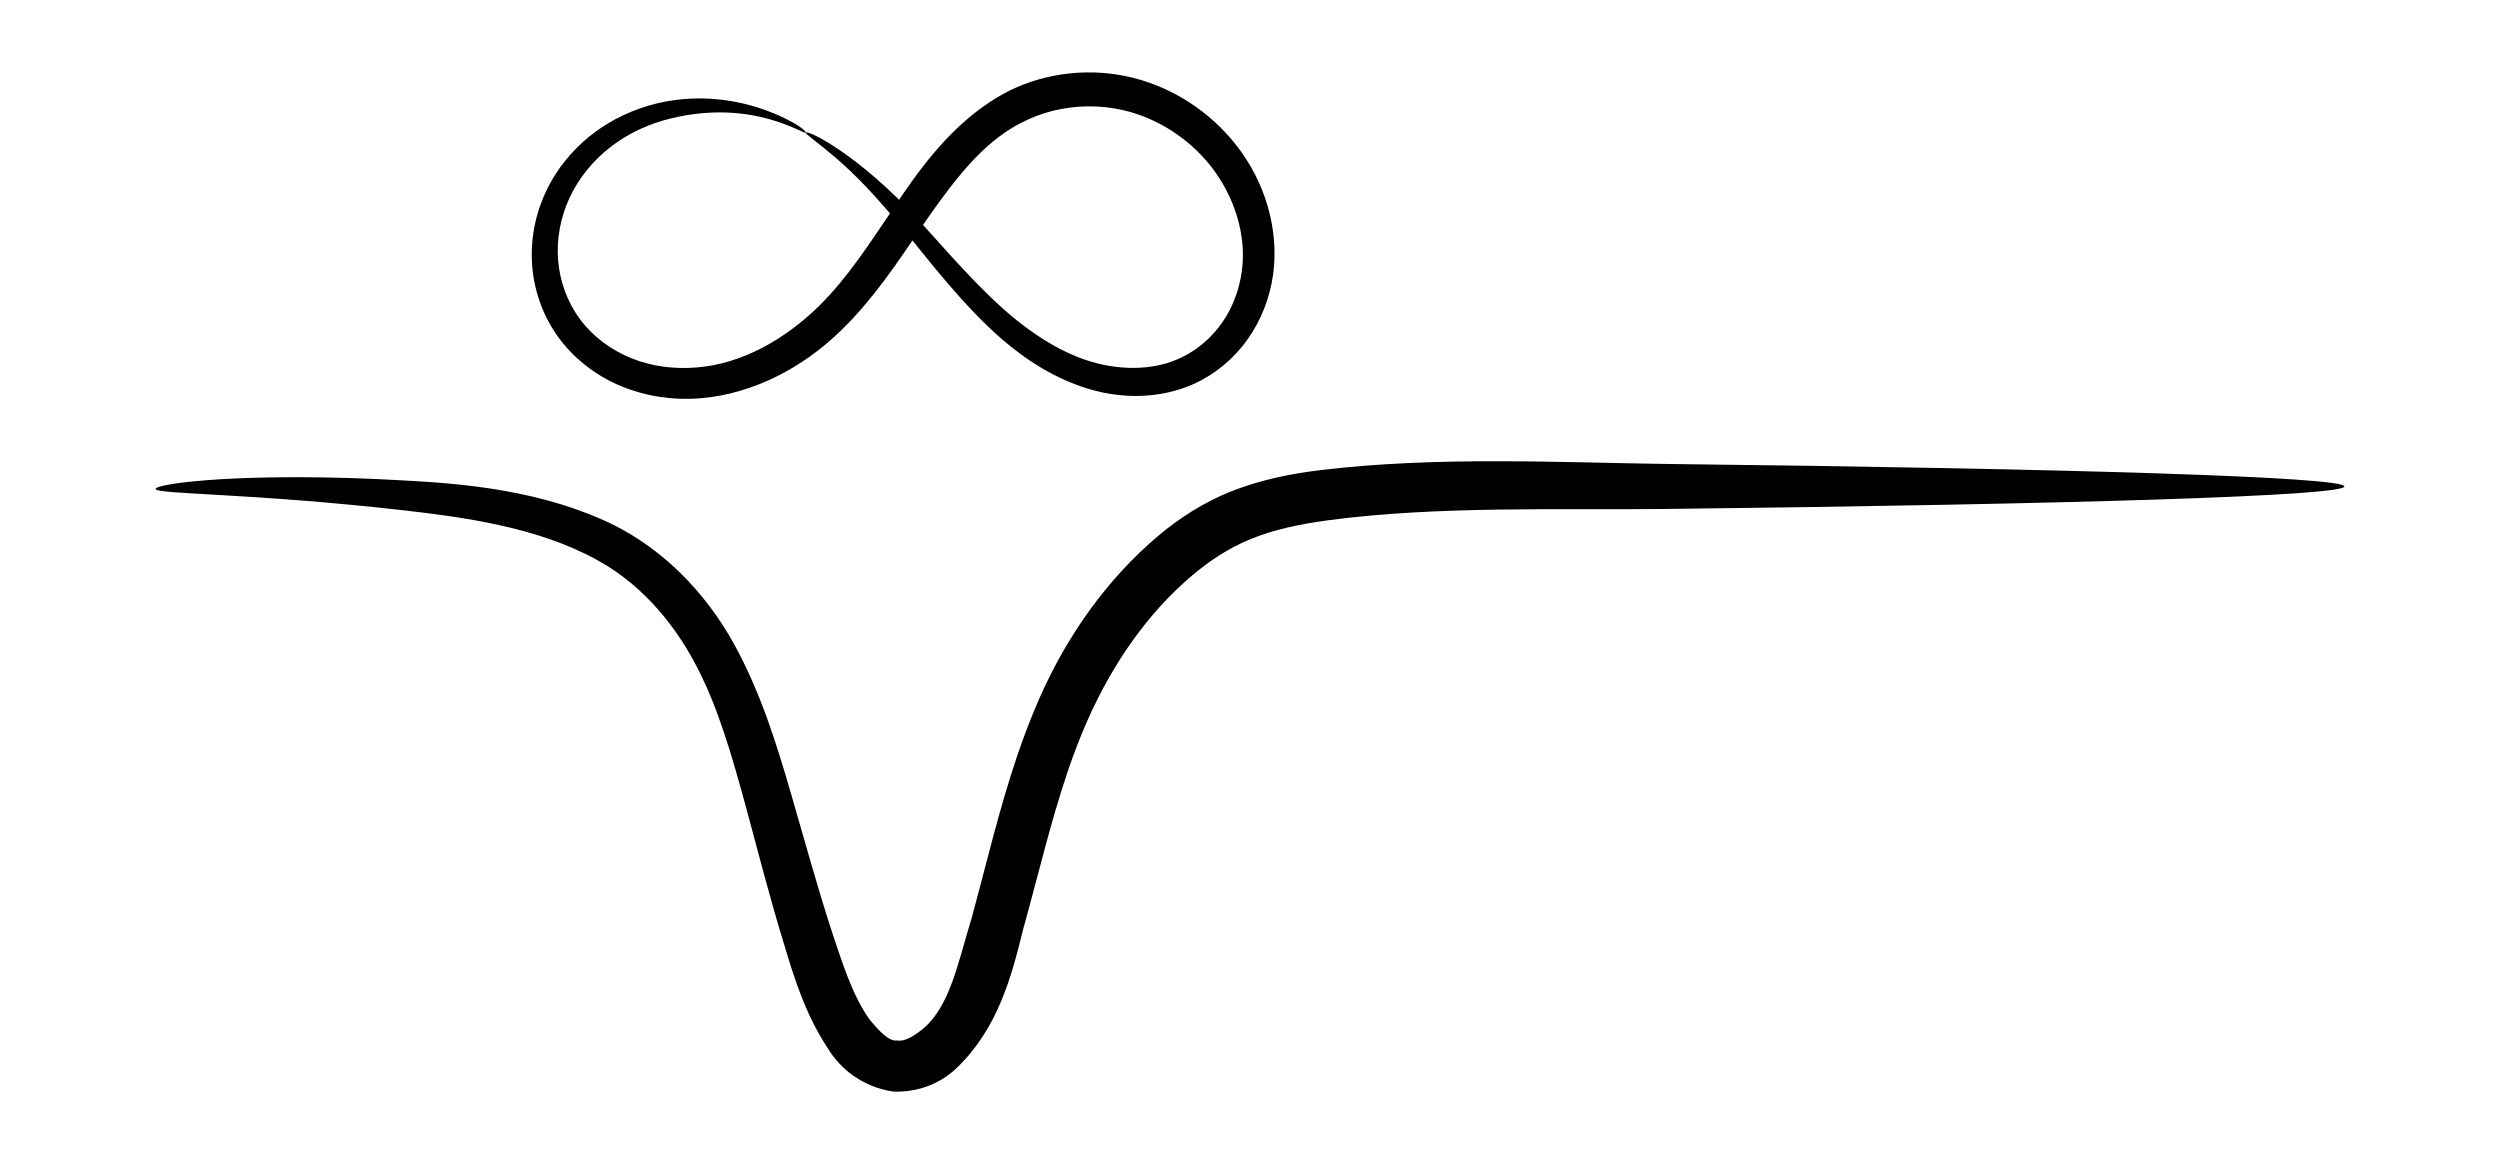
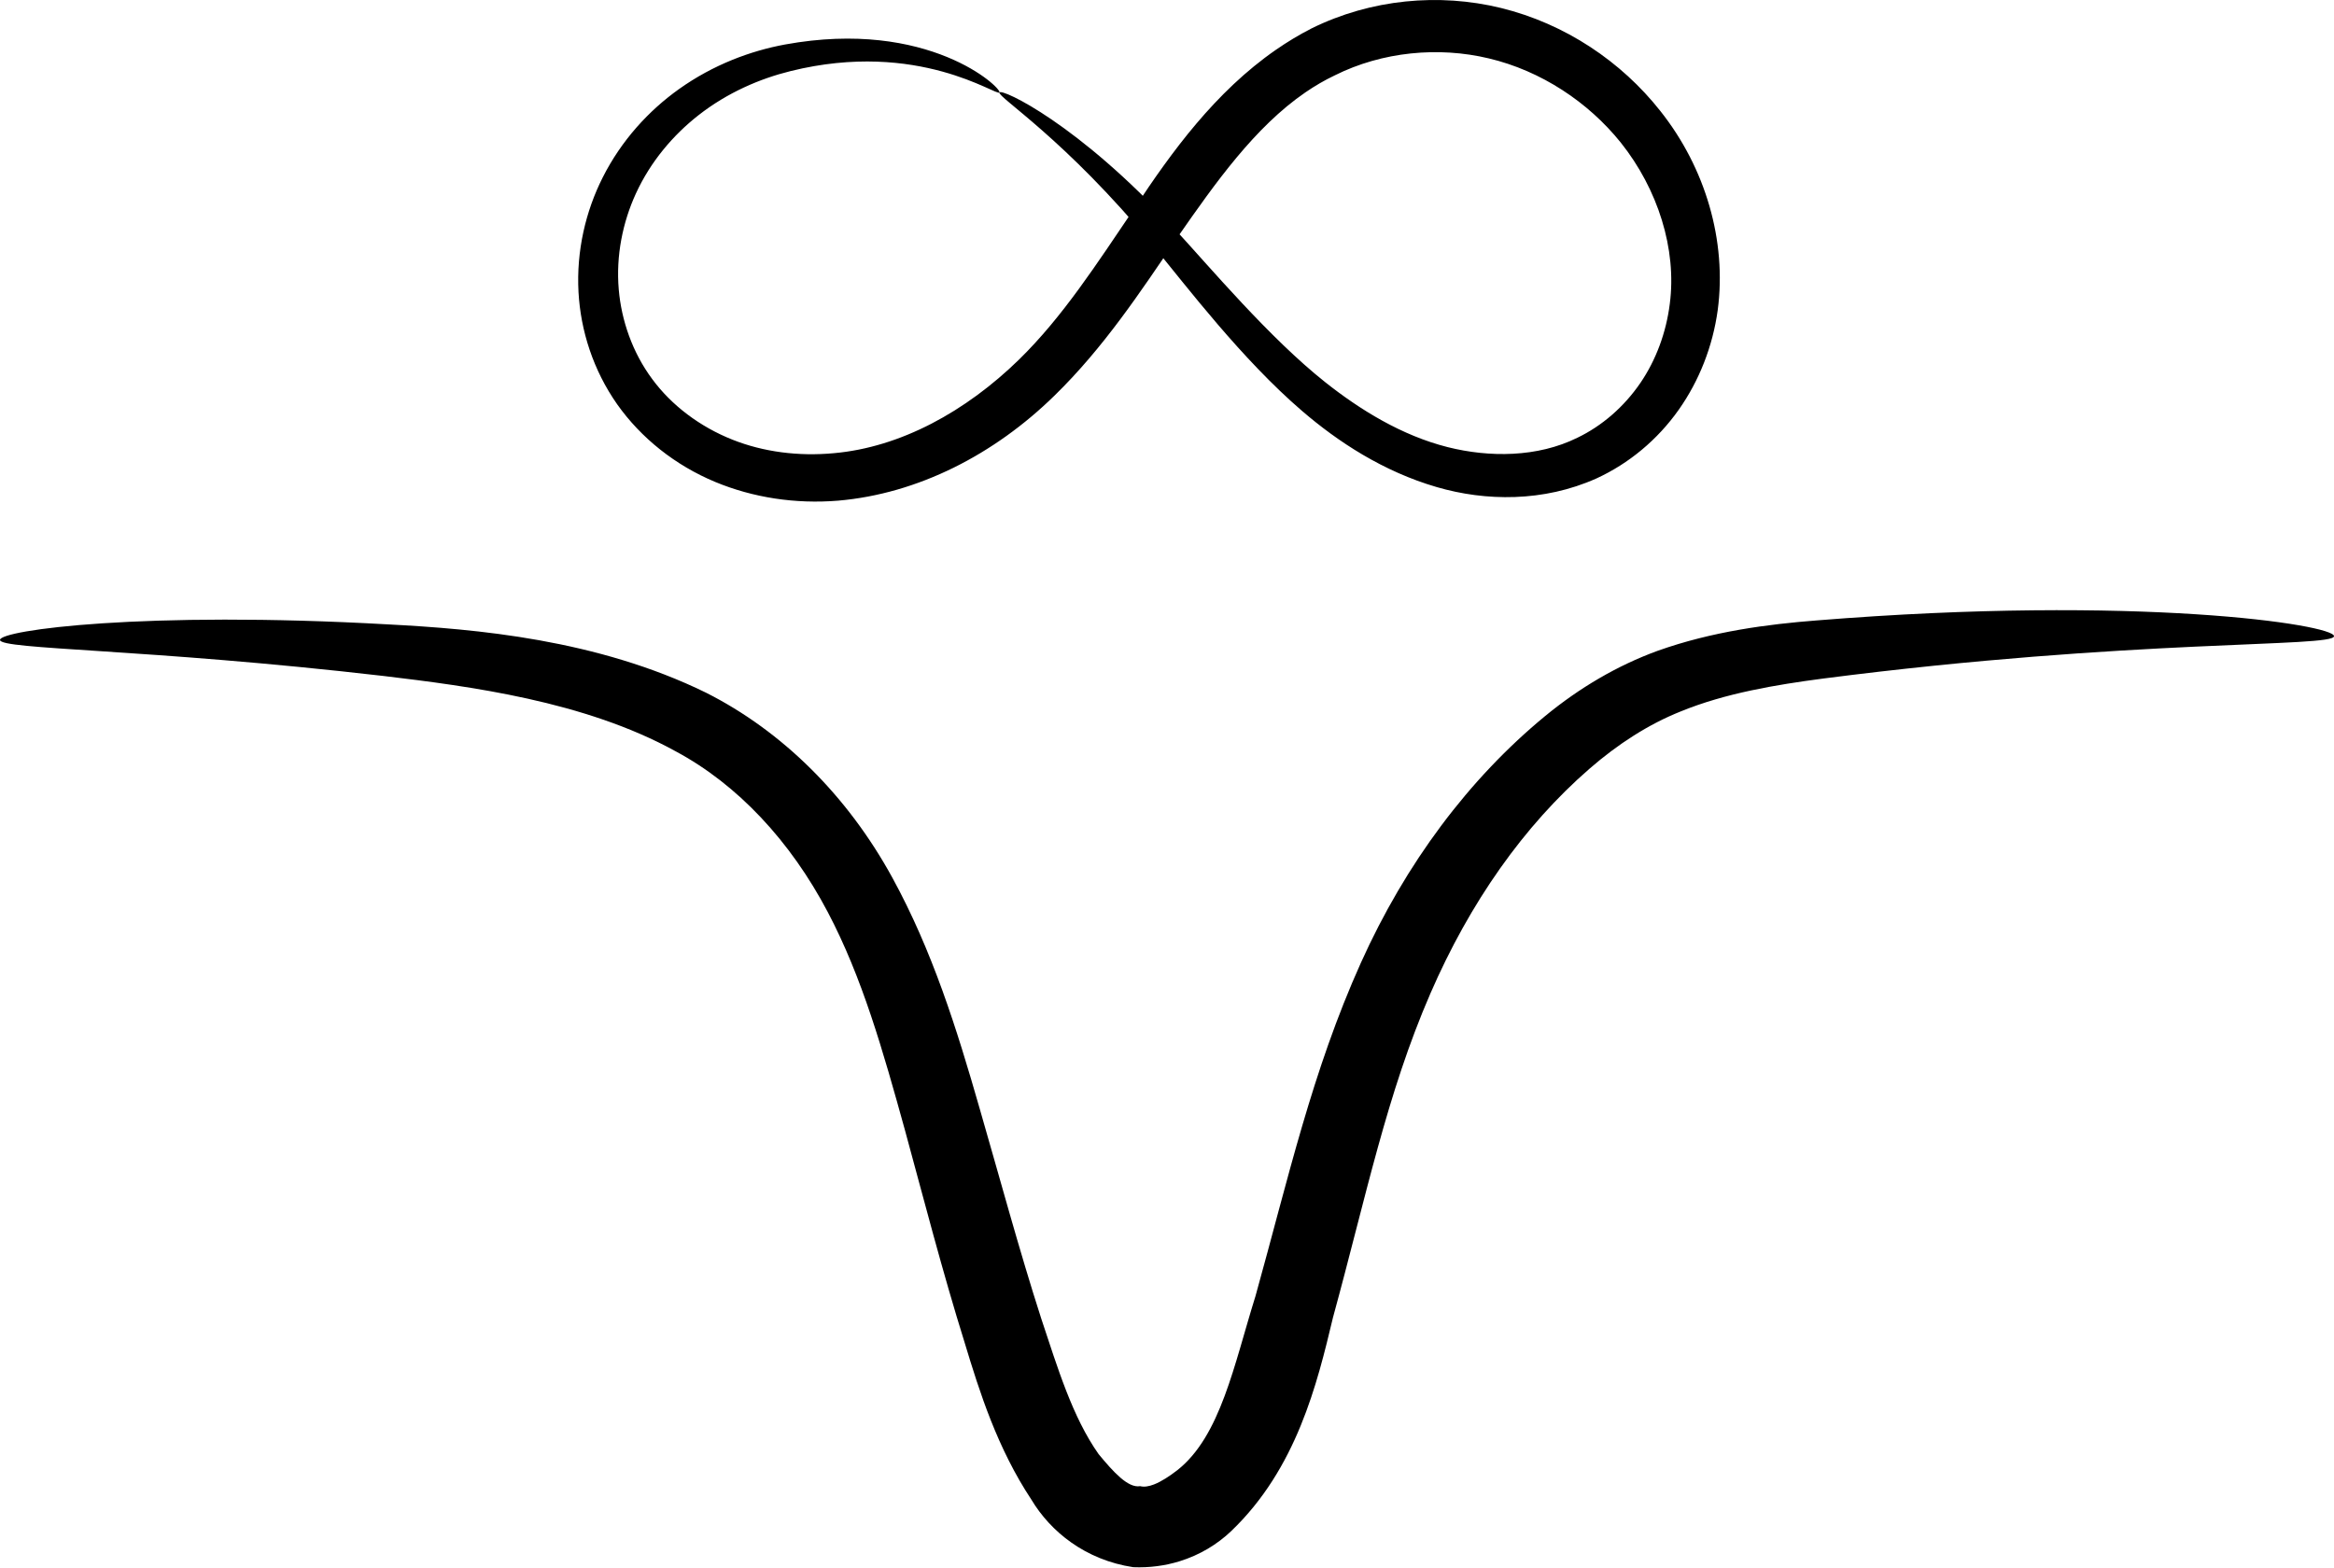
- <svg xmlns="http://www.w3.org/2000/svg" width="284.86mm" height="132.641mm" viewBox="0 0 284.86 132.641" version="1.1" id="svg8">
+ <svg xmlns="http://www.w3.org/2000/svg" width="173.023mm" height="116.221mm" viewBox="0 0 173.023 116.221" version="1.1" id="svg8">
  <defs id="defs2">
    </defs>
-   <g id="layer1" transform="translate(-34.05666,-17.10704)">
-     <g id="g855" transform="matrix(0.8755229,0,0,0.8755229,21.96854,10.3848)" style="stroke-width:1.142">
-       <path style="fill:#000000;stroke:none;stroke-width:0.302px;stroke-linecap:butt;stroke-linejoin:miter;stroke-opacity:1" d="m 34.057,71.306 c 0,0.723 12.233,0.509 32.509,2.811 7.189,0.842 17.025,2.082 24.83,6.38 5.265,2.82 9.795,7.646 12.989,13.745 2.902,5.534 4.635,11.643 6.528,18.554 1.516,5.595 3.137,11.959 5,17.981 1.253,4.187 2.733,8.929 5.593,13.276 1.588,2.658 4.479,5.067 8.513,5.684 3.306,0.147 6.211,-1.093 8.239,-3.016 5.422,-5.149 7.22,-12.049 8.68,-18.019 1.901,-6.79 3.601,-14.075 5.828,-20.631 0.784,-2.308 1.64,-4.553 2.608,-6.726 3.264,-7.342 7.811,-13.891 13.574,-18.765 2.319,-1.962 4.817,-3.589 7.462,-4.676 3.144,-1.328 6.661,-2.023 10.224,-2.513 14.252,-1.914 30.914,-1.318 43.754,-1.473 53.119,-0.607 88.529,-1.694 88.529,-2.932 0,-1.238 -35.41,-2.325 -88.529,-2.932 -12.731,-0.156 -29.414,-1.036 -44.586,0.79 -3.881,0.457 -7.96,1.258 -11.938,2.849 -3.405,1.393 -6.52,3.361 -9.295,5.702 -6.687,5.641 -11.892,12.994 -15.491,21.164 -1.055,2.399 -1.982,4.833 -2.823,7.295 -2.397,7.022 -4.108,14.388 -5.915,21.026 -1.879,6.124 -2.907,11.898 -6.554,14.808 -1.138,0.892 -2.346,1.602 -3.202,1.395 -1.079,0.183 -2.377,-1.237 -3.621,-2.742 -2.245,-3.158 -3.526,-7.343 -4.923,-11.509 -1.875,-5.757 -3.601,-12.087 -5.238,-17.694 -2.002,-6.93 -4.063,-13.443 -7.428,-19.576 C 105.568,84.631 100.063,79.222 93.717,76.021 84.532,71.512 74.255,70.639 66.899,70.234 46.079,69.01 34.057,70.583 34.057,71.306 Z" id="path835" />
-       <path style="fill:#000000;stroke:none;stroke-width:0.302px;stroke-linecap:butt;stroke-linejoin:miter;stroke-opacity:1" d="m 118.682,24.937 c 0.101,-0.185 -1.246,-1.307 -4.251,-2.543 -2.827,-1.164 -7.918,-2.612 -13.911,-1.518 -2.894,0.534 -6.062,1.699 -8.984,3.782 -2.526,1.803 -4.854,4.312 -6.456,7.49 -1.425,2.833 -2.234,6.191 -2.041,9.71 0.181,3.245 1.24,6.59 3.273,9.488 2.017,2.852 4.912,5.167 8.306,6.578 3.213,1.334 6.795,1.878 10.398,1.584 6.766,-0.583 13.228,-3.904 18.332,-8.906 4.145,-4.049 7.233,-8.712 10.44,-13.447 3.162,-4.543 6.509,-9.285 10.793,-12.225 0.798,-0.548 1.628,-1.033 2.494,-1.445 4.026,-2.011 8.782,-2.454 13.039,-1.437 4.435,1.052 8.416,3.7 11.171,7.124 3.151,3.95 4.759,9.04 4.155,13.661 -0.304,2.437 -1.168,4.767 -2.49,6.702 -1.376,2.017 -3.249,3.641 -5.336,4.643 -3.383,1.673 -7.456,1.677 -10.975,0.795 -3.907,-0.984 -7.431,-3.171 -10.362,-5.492 0,0 -1e-5,-5e-6 -1e-5,-5e-6 -4.756,-3.772 -9.778,-9.758 -12.843,-13.084 -8.018,-8.76 -14.549,-11.833 -14.751,-11.464 -0.101,0.185 1.335,1.102 3.706,3.126 2.716,2.318 5.277,4.956 9.307,9.848 2.878,3.517 7.542,9.642 12.589,13.982 0,0 0,5e-6 0,5e-6 3.053,2.629 6.888,5.149 11.432,6.469 4.131,1.204 9.027,1.275 13.512,-0.734 2.737,-1.256 5.172,-3.269 6.977,-5.829 1.729,-2.455 2.871,-5.357 3.294,-8.428 0.777,-5.844 -1.027,-12.039 -4.859,-16.866 -3.3,-4.185 -8.045,-7.385 -13.492,-8.725 -5.244,-1.282 -11.007,-0.755 -16.044,1.733 -1.054,0.541 -2.056,1.147 -3.011,1.809 -5.139,3.559 -8.846,8.67 -11.944,13.368 -3.241,4.783 -6.093,9.227 -9.793,12.854 -4.527,4.423 -10.054,7.446 -15.689,7.943 -2.995,0.281 -5.97,-0.101 -8.59,-1.143 -2.759,-1.095 -5.158,-2.906 -6.796,-5.133 -1.671,-2.249 -2.608,-4.954 -2.834,-7.589 -0.248,-2.864 0.338,-5.698 1.447,-8.118 1.245,-2.722 3.168,-4.967 5.294,-6.634 2.461,-1.93 5.234,-3.113 7.813,-3.746 10.836,-2.686 17.479,2.18 17.682,1.811 z" id="path847" />
+   <g id="layer1" transform="translate(-51.78593,-25.3624)">
+     <g id="g843">
+       <path style="fill:#000000;stroke:none;stroke-width:0.265px;stroke-linecap:butt;stroke-linejoin:miter;stroke-opacity:1" d="m 51.786,72.815 c 0,0.729 10.893,0.639 28.444,2.674 6.341,0.76 14.891,1.857 21.647,5.587 4.58,2.452 8.506,6.653 11.278,11.93 -10e-6,10e-7 0,7e-6 0,7e-6 2.539,4.825 4.062,10.177 5.724,16.189 1.349,4.937 2.771,10.462 4.42,15.736 1.112,3.68 2.427,7.83 4.951,11.642 1.407,2.349 3.977,4.461 7.545,5.001 1.215,0.05 2.365,-0.111 3.423,-0.436 1.504,-0.463 2.811,-1.259 3.844,-2.246 4.835,-4.632 6.362,-10.893 7.539,-15.831 2.459,-8.984 3.989,-16.589 7.221,-24.027 0,0 1e-5,-7e-6 1e-5,-7e-6 2.919,-6.731 6.926,-12.44 11.795,-16.668 2.114,-1.838 4.379,-3.296 6.753,-4.245 3.329,-1.364 7.087,-1.982 10.537,-2.438 0,0 1e-5,0 1e-5,0 22.99,-2.97 37.904,-2.297 37.904,-3.148 0,-0.851 -14.554,-3.092 -38.355,-1.166 0,0 -1e-5,0 -1e-5,0 -3.61,0.282 -7.74,0.81 -11.796,2.256 -2.98,1.088 -5.789,2.741 -8.337,4.84 -5.648,4.653 -10.329,10.912 -13.652,18.29 0,10e-7 0,9e-6 0,9e-6 -3.622,8.052 -5.385,15.997 -7.815,24.72 -1.584,5.061 -2.583,10.384 -5.799,12.91 -0.576,0.443 -1.176,0.839 -1.719,1.051 -0.382,0.149 -0.734,0.207 -1.031,0.129 -0.901,0.161 -2,-1.07 -3.079,-2.375 -1.939,-2.749 -3.036,-6.389 -4.255,-10.057 -1.623,-5.038 -3.108,-10.545 -4.543,-15.498 -1.73,-6.039 -3.534,-11.78 -6.495,-17.194 -1e-5,-2e-6 -1e-5,-5e-6 -1e-5,-7e-6 -3.331,-6.086 -8.175,-10.869 -13.802,-13.71 C 96.05,72.768 87.064,72.004 80.558,71.663 62.48,70.641 51.786,72.086 51.786,72.815 Z" id="path835" />
+       <path style="fill:#000000;stroke:none;stroke-width:0.265px;stroke-linecap:butt;stroke-linejoin:miter;stroke-opacity:1" d="m 125.878,32.218 c 0.177,-0.323 -5.239,-5.503 -15.901,-3.555 -2.534,0.468 -5.308,1.487 -7.866,3.312 -2.212,1.579 -4.25,3.775 -5.652,6.558 -1.248,2.481 -1.956,5.42 -1.787,8.502 0.158,2.841 1.085,5.77 2.866,8.307 1.766,2.497 4.3,4.524 7.272,5.759 2.813,1.168 5.949,1.644 9.104,1.387 5.924,-0.511 11.581,-3.418 16.05,-7.797 3.629,-3.545 6.332,-7.628 9.14,-11.773 2.768,-3.977 5.699,-8.129 9.449,-10.703 0.699,-0.48 1.425,-0.904 2.183,-1.265 3.525,-1.761 7.689,-2.149 11.416,-1.258 3.883,0.921 7.369,3.24 9.78,6.238 2.759,3.458 4.167,7.915 3.638,11.96 -0.267,2.133 -1.023,4.174 -2.18,5.868 -1.205,1.766 -2.845,3.188 -4.672,4.065 -2.962,1.465 -6.528,1.468 -9.609,0.696 -3.421,-0.861 -6.506,-2.776 -9.073,-4.808 0,0 0,-4e-6 0,-4e-6 -4.164,-3.303 -8.561,-8.543 -11.244,-11.455 -7.02,-7.67 -12.738,-10.36 -12.915,-10.037 -0.177,0.324 4.865,3.435 11.393,11.359 2.52,3.08 6.603,8.442 11.022,12.241 1e-5,0 1e-5,4e-6 1e-5,4e-6 2.673,2.302 6.031,4.508 10.009,5.664 3.617,1.054 7.904,1.116 11.83,-0.642 2.397,-1.1 4.528,-2.862 6.108,-5.103 1.514,-2.15 2.514,-4.69 2.884,-7.379 0.68,-5.116 -0.899,-10.54 -4.254,-14.766 -2.889,-3.664 -7.044,-6.466 -11.813,-7.639 -4.592,-1.122 -9.637,-0.661 -14.047,1.517 -0.923,0.473 -1.8,1.004 -2.636,1.583 -4.5,3.116 -7.745,7.591 -10.457,11.704 -2.837,4.187 -5.335,8.079 -8.574,11.254 -3.963,3.872 -8.803,6.519 -13.736,6.955 -2.622,0.246 -5.227,-0.089 -7.52,-1.001 -2.415,-0.959 -4.516,-2.544 -5.95,-4.494 -1.463,-1.969 -2.283,-4.338 -2.481,-6.644 -0.217,-2.507 0.296,-4.989 1.267,-7.107 1.09,-2.383 2.773,-4.348 4.635,-5.808 2.154,-1.69 4.583,-2.725 6.841,-3.28 9.487,-2.352 15.304,1.909 15.481,1.586 z" id="path847" />
    </g>
  </g>
</svg>
